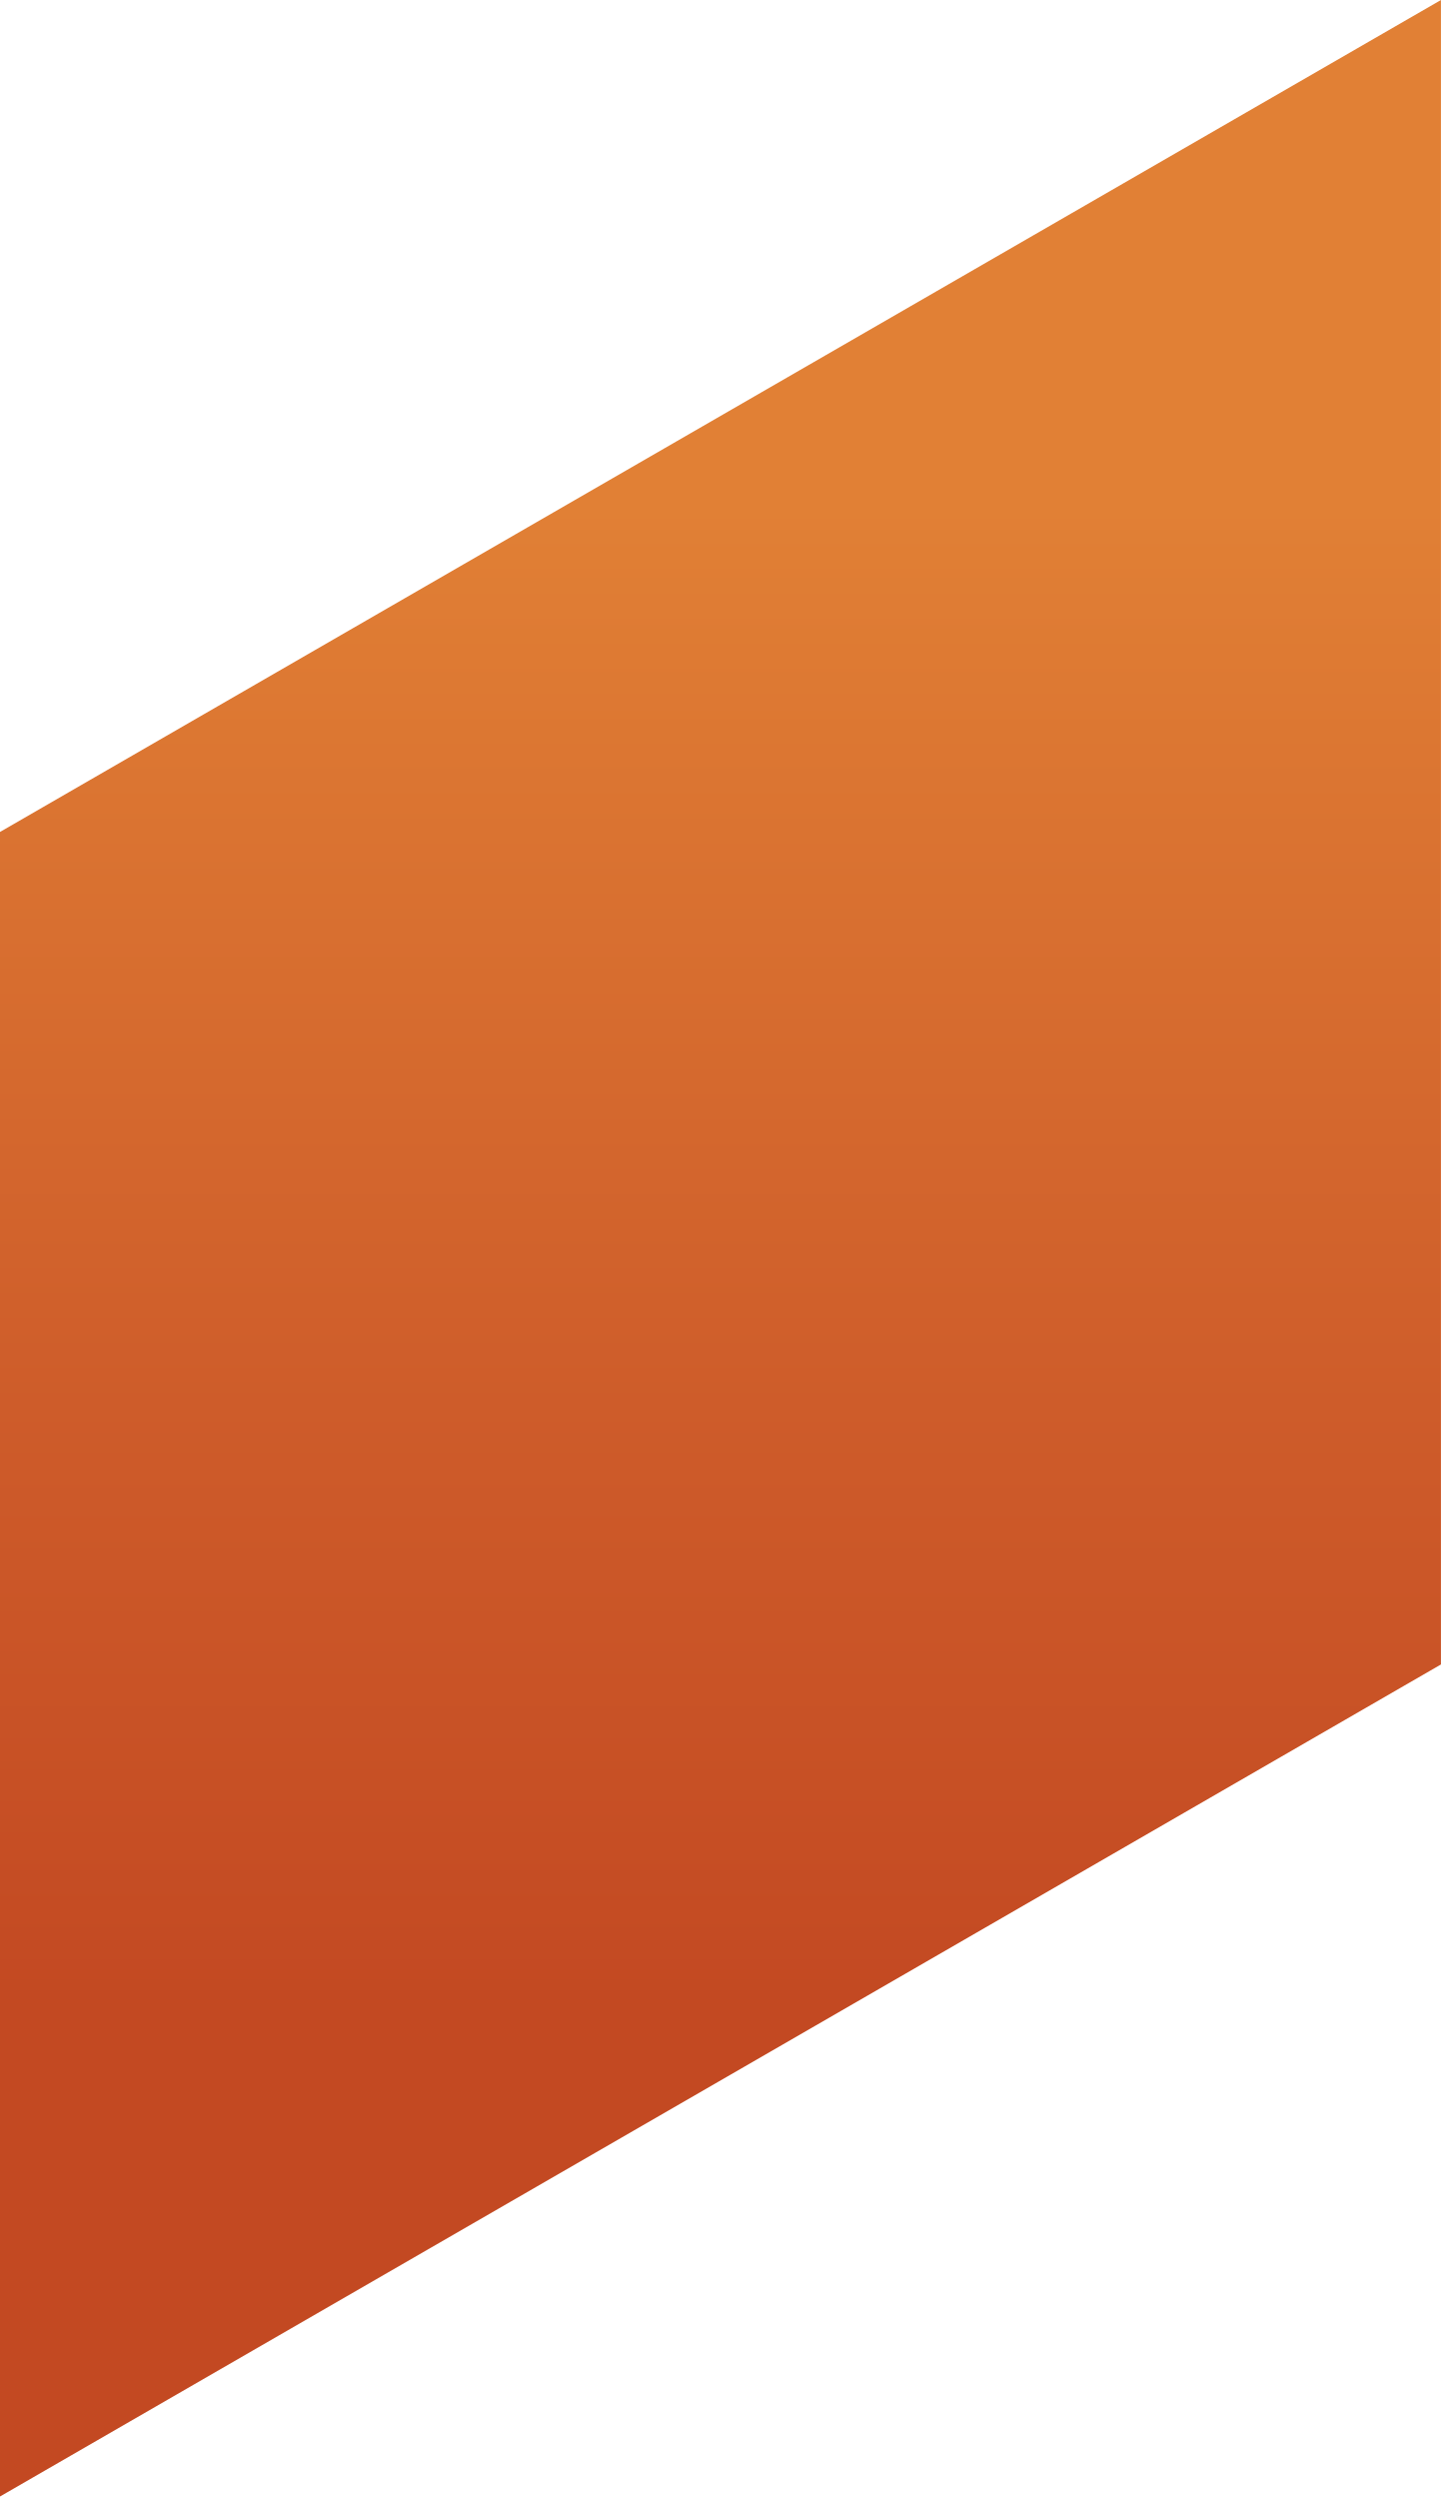
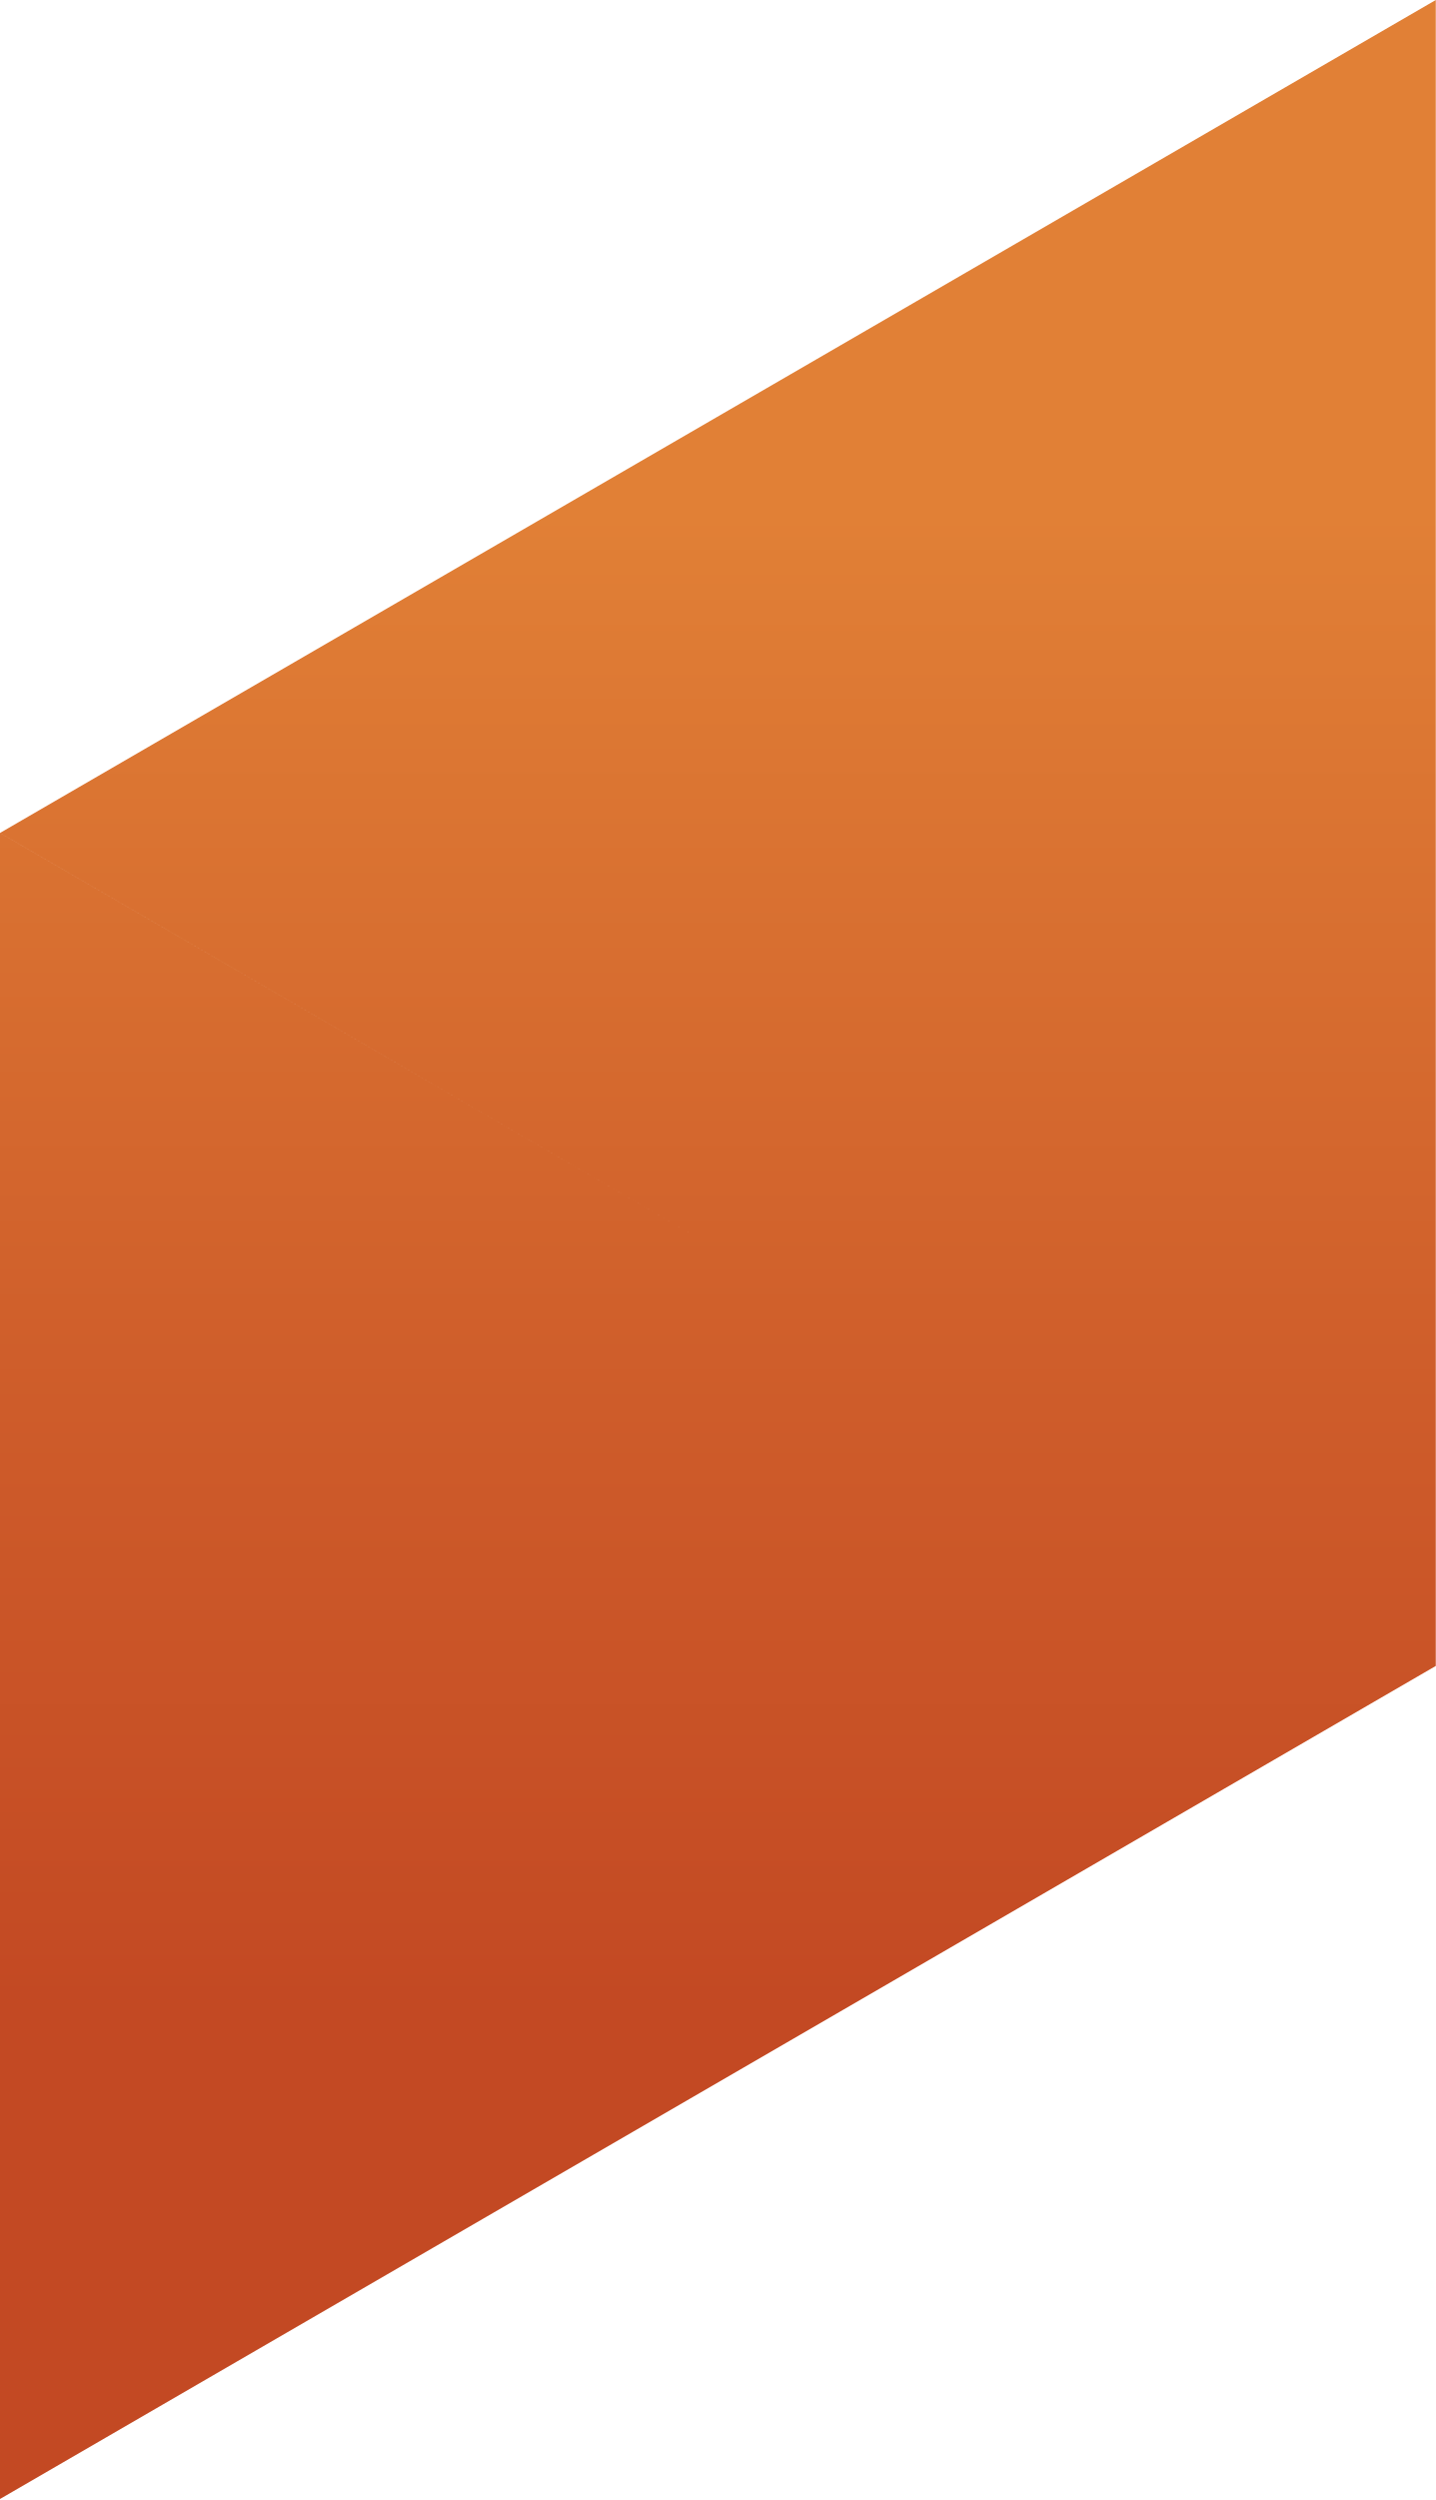
- <svg xmlns="http://www.w3.org/2000/svg" xmlns:xlink="http://www.w3.org/1999/xlink" width="151" height="261" viewBox="0 0 151 261">
+ <svg xmlns="http://www.w3.org/2000/svg" width="150" height="261" viewBox="0 0 150 261" version="1.1">
+   <g id="Canvas" fill="none">
+     <g id="Combined Shape Copy">
+       <path fill-rule="evenodd" clip-rule="evenodd" d="M 75 130.498L 150 86.995L 0 0L 0 173.995L 0 174L 0.004 173.998L 150 261L 150 87L 75 130.498Z" transform="translate(150 0) scale(-1 1)" fill="url(#paint0_linear)" />
+     </g>
+   </g>
  <defs>
-     <path id="m6ega" d="M1134 430.89V604.74l150.54-86.9V344L1134 430.89z" />
-     <linearGradient id="m6egb" x1="1209.27" x2="1209.27" y1="553.55" y2="396.87" gradientUnits="userSpaceOnUse">
-       <stop offset="0" stop-color="#c34922" />
-       <stop offset=".4" stop-color="#ce5c2a" />
-       <stop offset="1" stop-color="#e18035" />
+     <linearGradient id="paint0_linear" x2="1" gradientUnits="userSpaceOnUse" gradientTransform="matrix(0 -156.836 90.1358 0 75 209.759)">
+       <stop stop-color="#C34923" />
+       <stop offset="0.4" stop-color="#CE5C2A" />
+       <stop offset="1" stop-color="#E18036" />
    </linearGradient>
  </defs>
-   <g>
-     <g transform="translate(-1134 -344)">
-       <use fill="url(#m6egb)" xlink:href="#m6ega" />
-     </g>
-   </g>
</svg>
